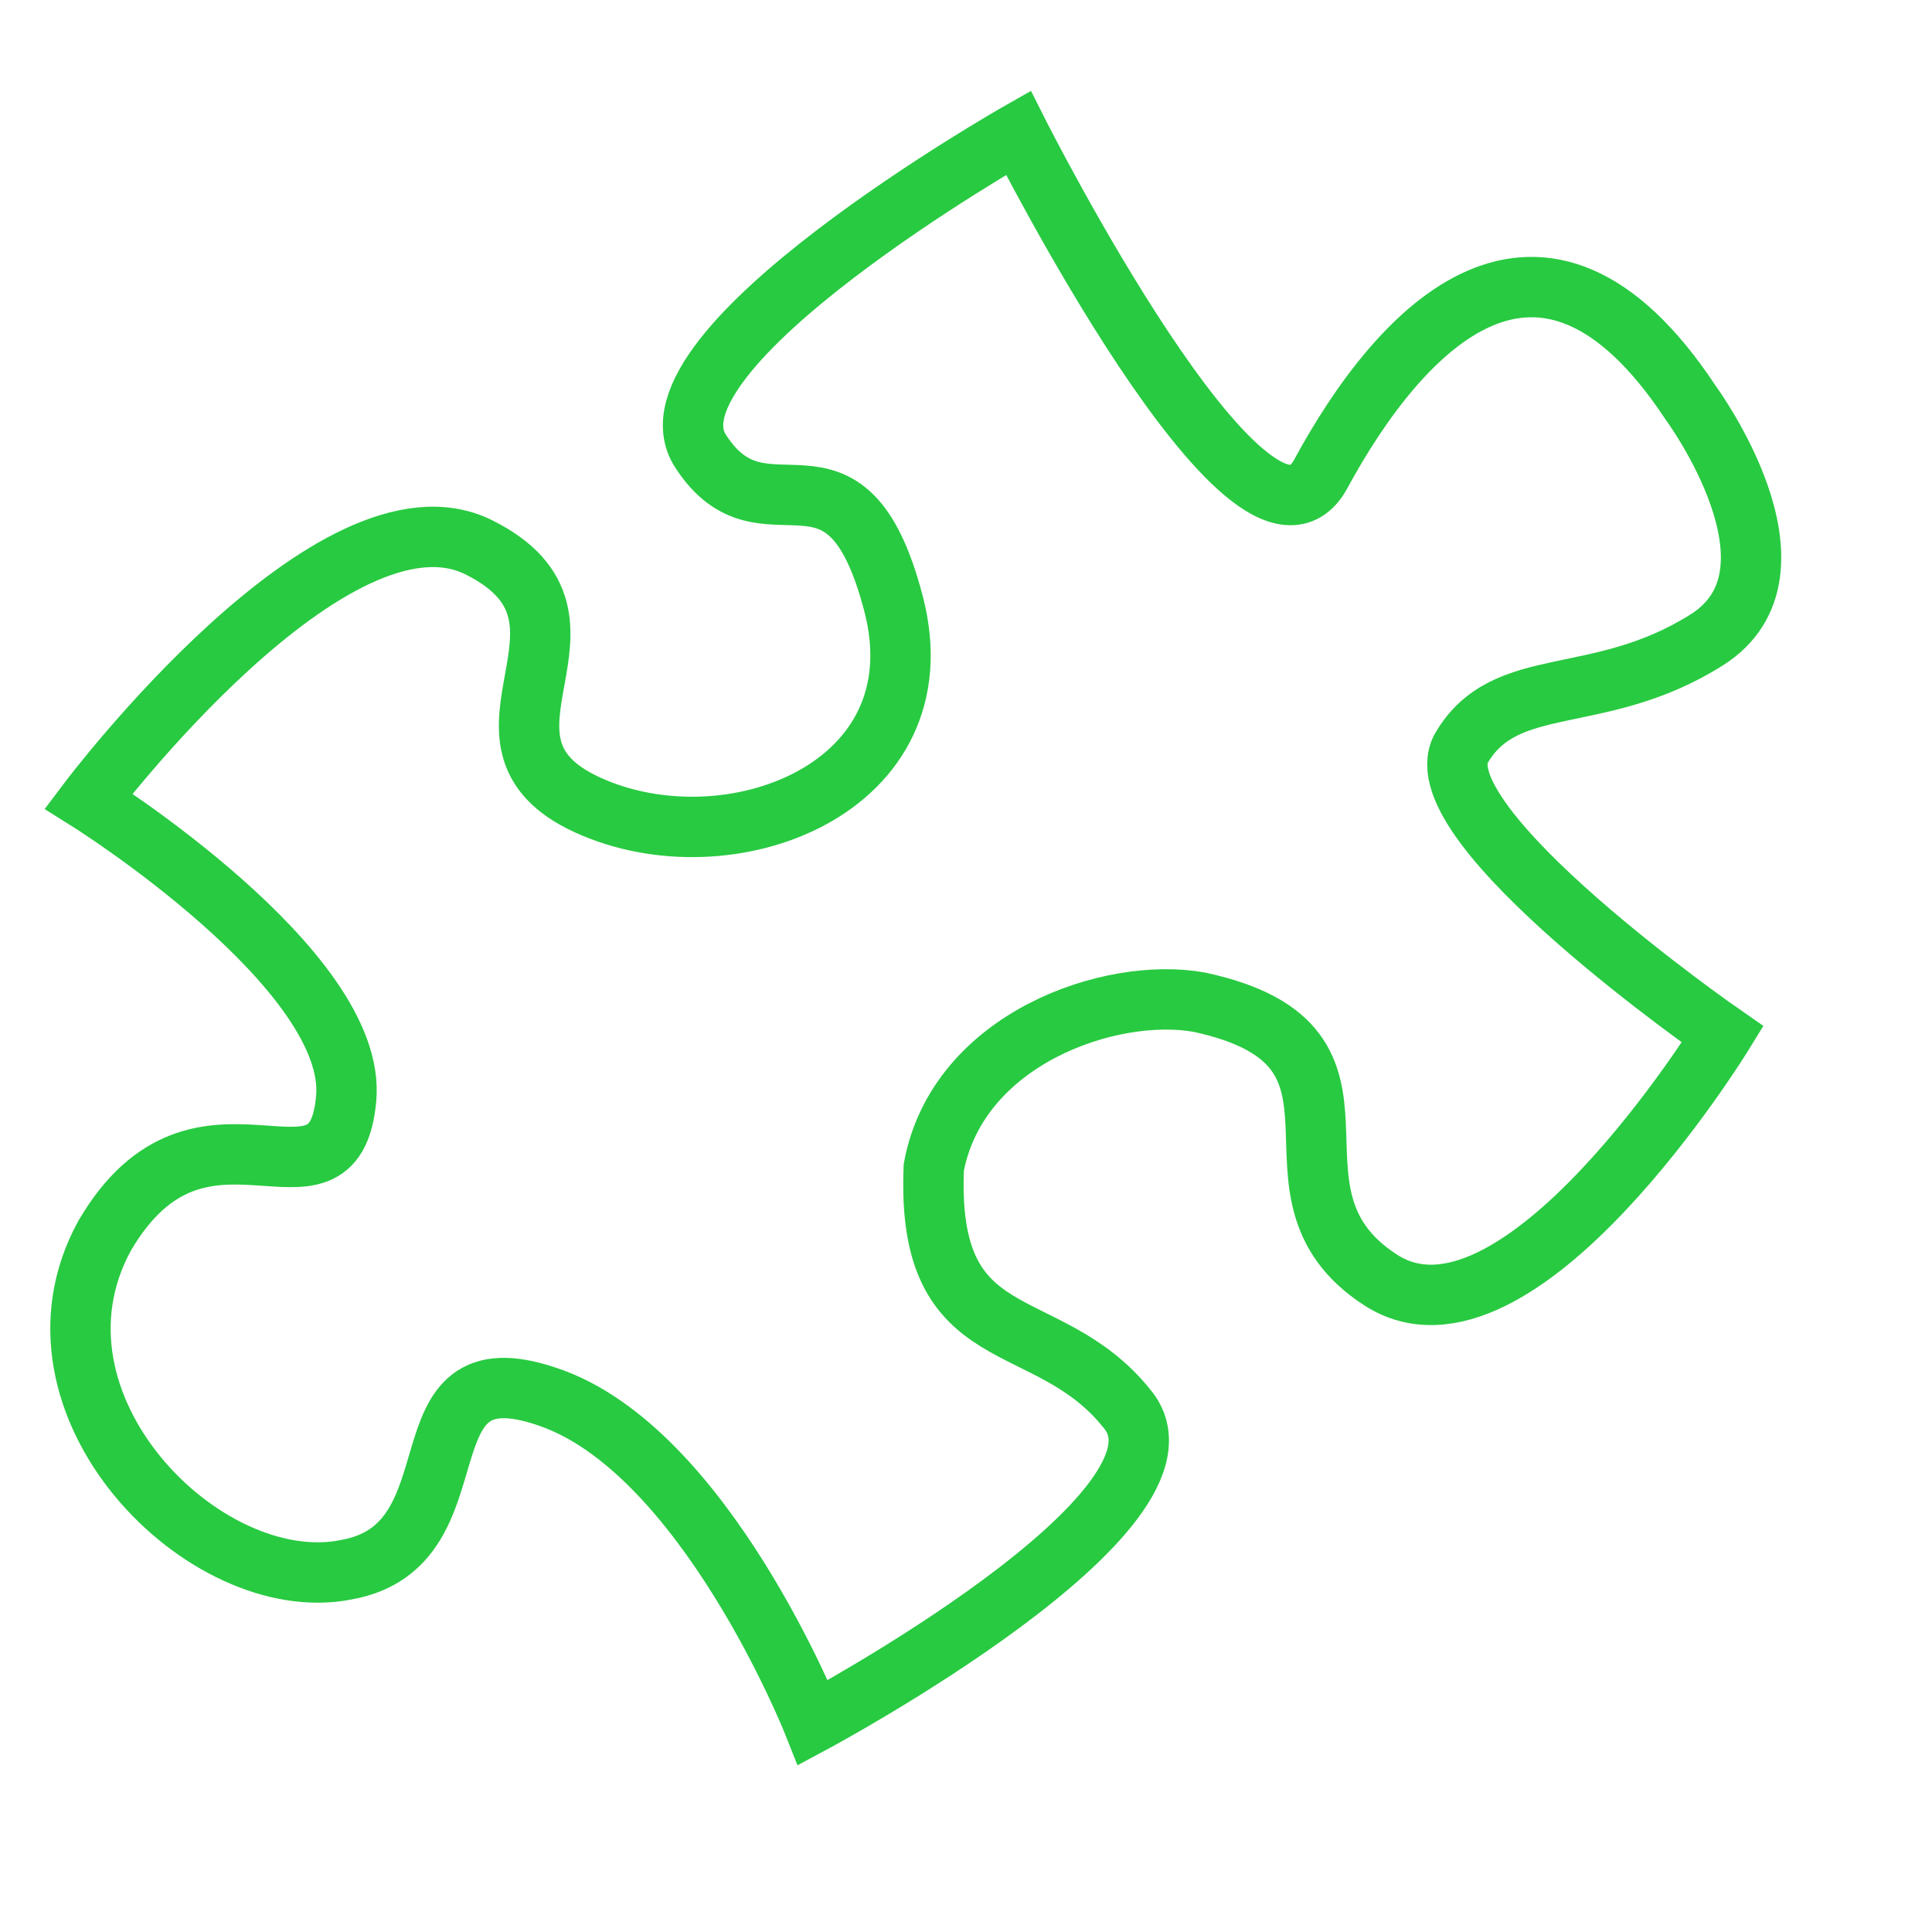
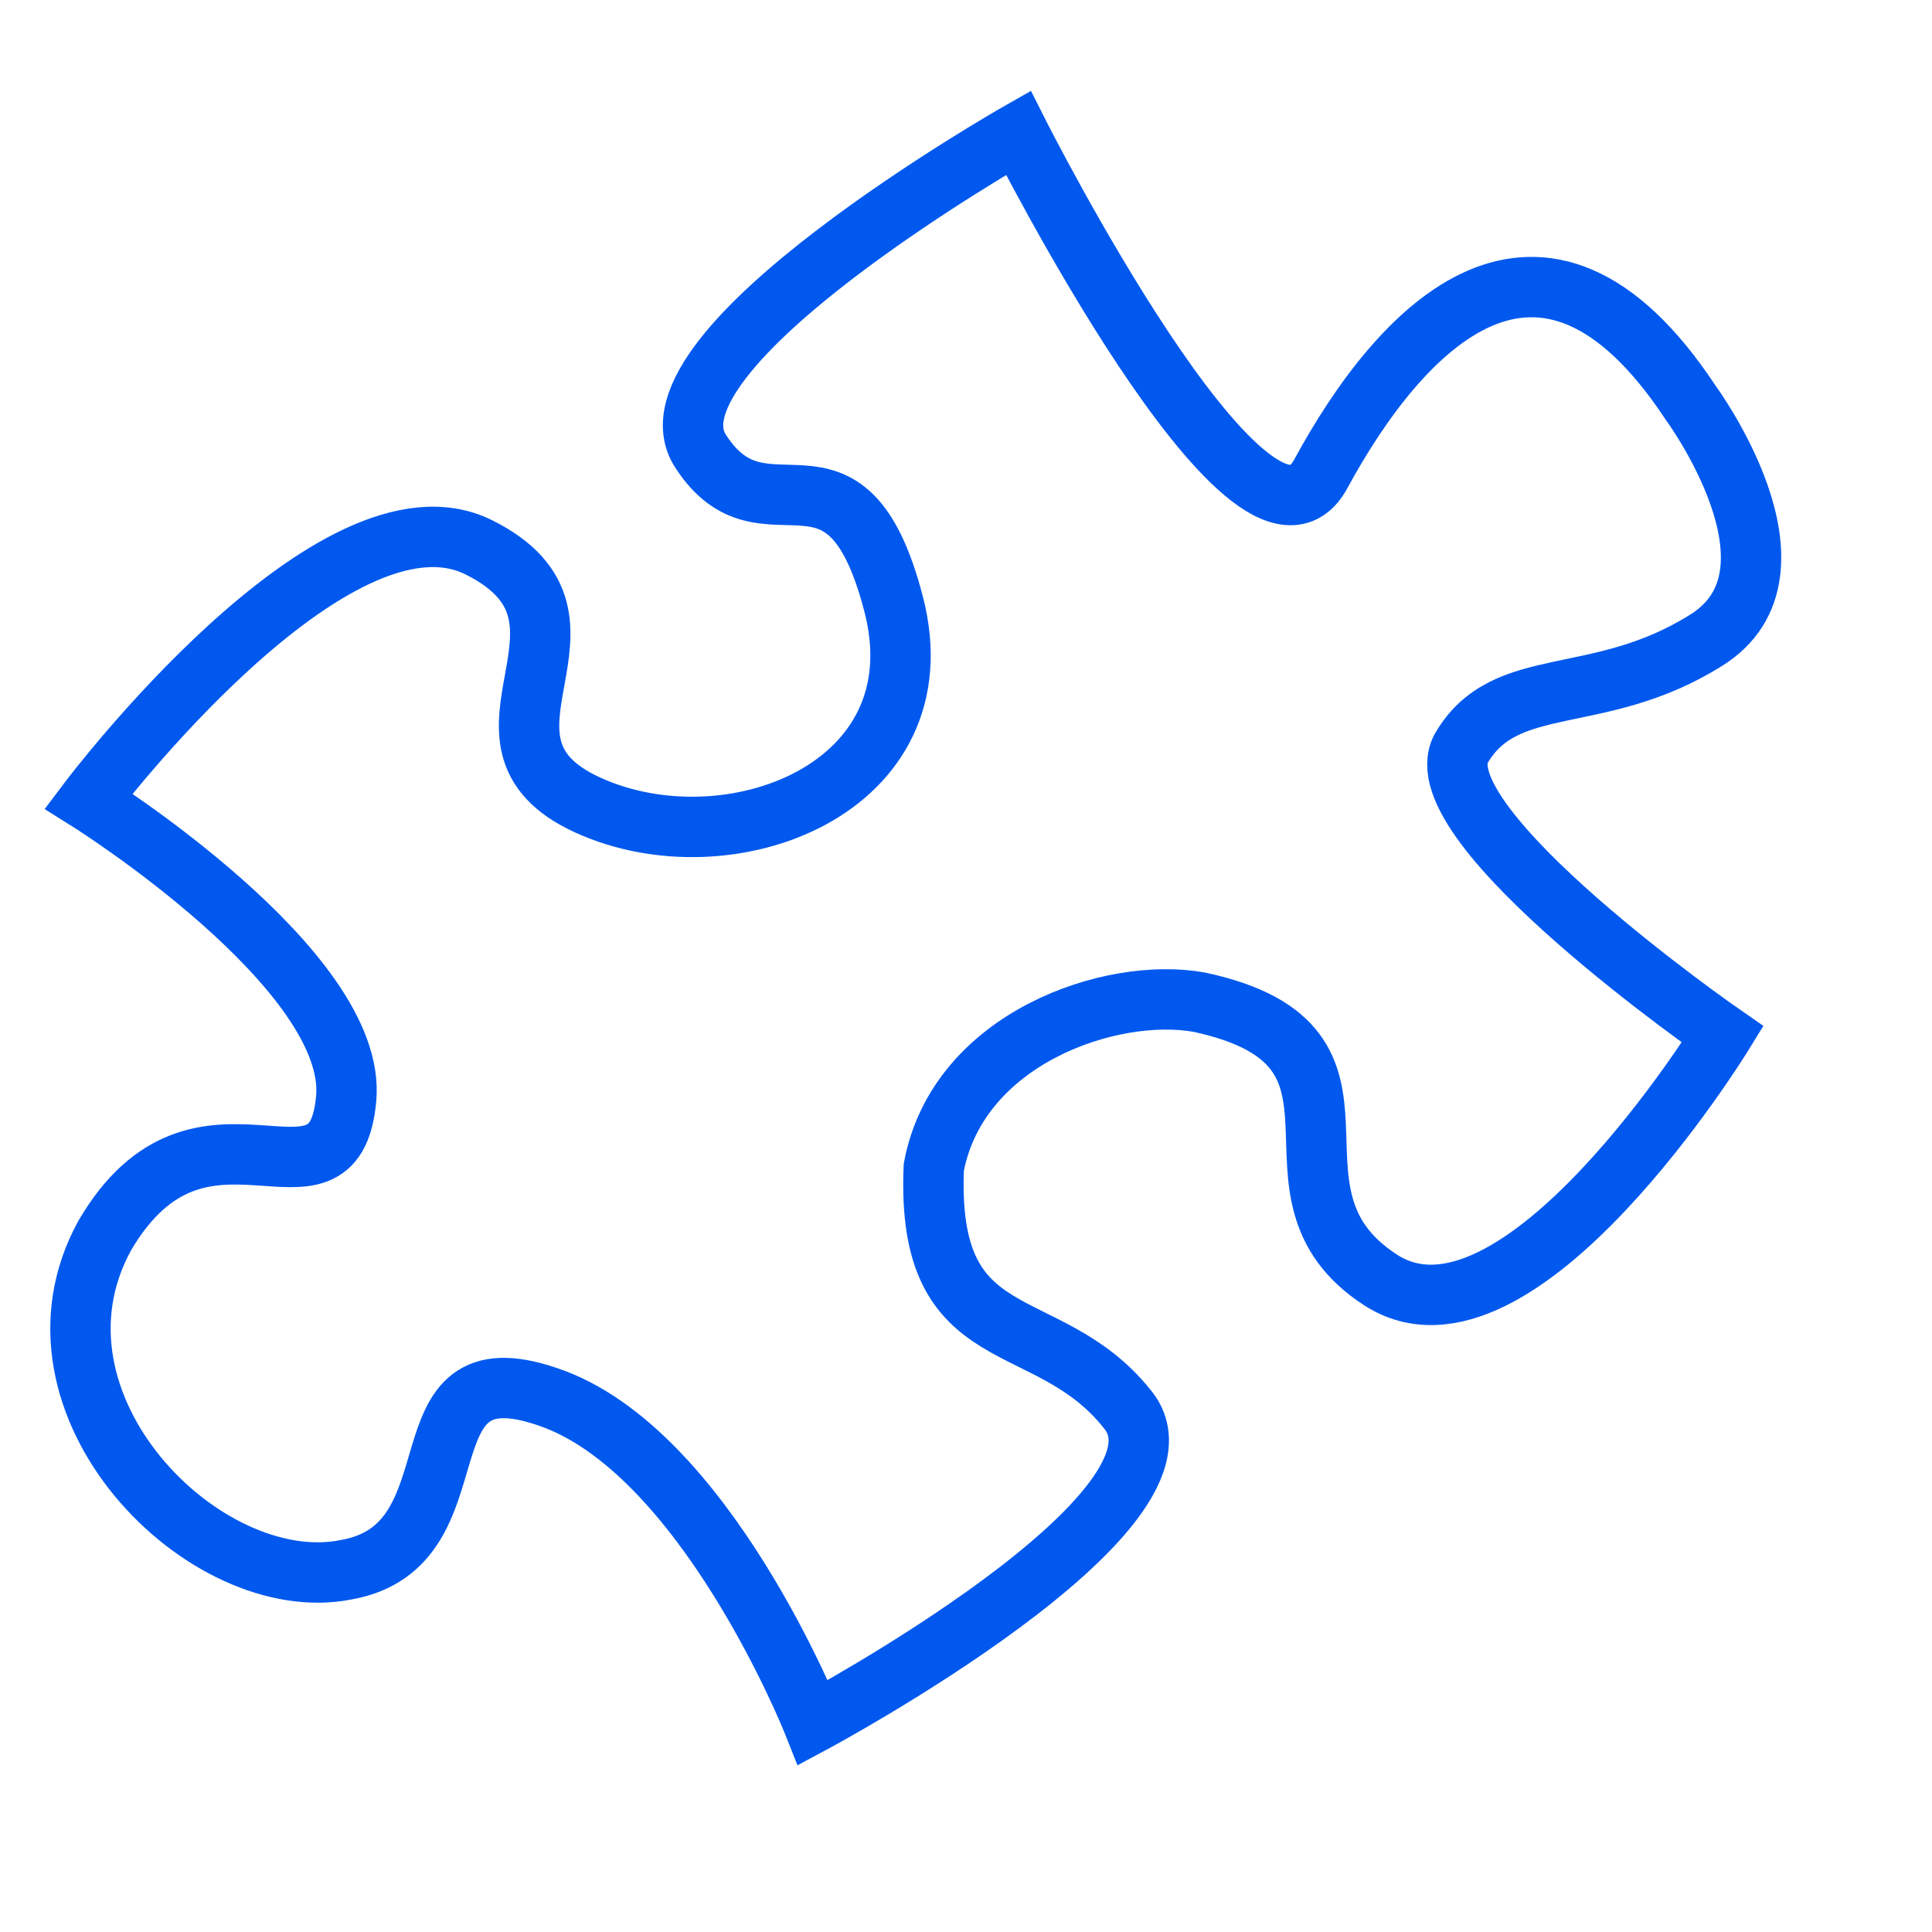
<svg xmlns="http://www.w3.org/2000/svg" version="1.1" id="Layer_1" x="0px" y="0px" viewBox="0 0 48 48" style="enable-background:new 0 0 48 48;" xml:space="preserve">
  <style type="text/css">
- 	.st0{fill:none;stroke:#28CA41;stroke-width:1.5;stroke-miterlimit:10;}
+ 	.st0{fill:none;stroke:#0058ee;stroke-width:1.5;stroke-miterlimit:10;}
</style>
  <path class="st0" d="M2.2,19.9c0,0,6.1-8.1,9.7-6.3c3.6,1.8-0.8,4.8,2.7,6.4c3.5,1.6,8.8-0.4,7.6-5c-1.2-4.6-3.2-1.3-4.8-3.8  c-1.6-2.5,7.9-7.9,7.9-7.9s5.8,11.5,7.5,8.5c2-3.7,5.5-7.4,9.2-1.8c0,0,3.1,4.2,0.4,5.9c-2.7,1.7-5,0.8-6.1,2.7  c-1,1.9,6.5,7.1,6.5,7.1s-5.1,8.3-8.5,6.1c-3.4-2.2,0.6-5.8-4.5-6.9c-2.2-0.4-6,0.9-6.6,4.1c-0.2,4.7,2.8,3.5,4.8,6  c2.1,2.5-7.8,7.8-7.8,7.8s-2.7-6.8-6.6-8.1c-3.8-1.3-1.6,3.7-5,4.3c-3.5,0.7-8.3-4.1-6-8.3c2.4-4.1,5.7-0.1,6-3.4  C8.9,24.1,2.2,19.9,2.2,19.9z" />
</svg>
